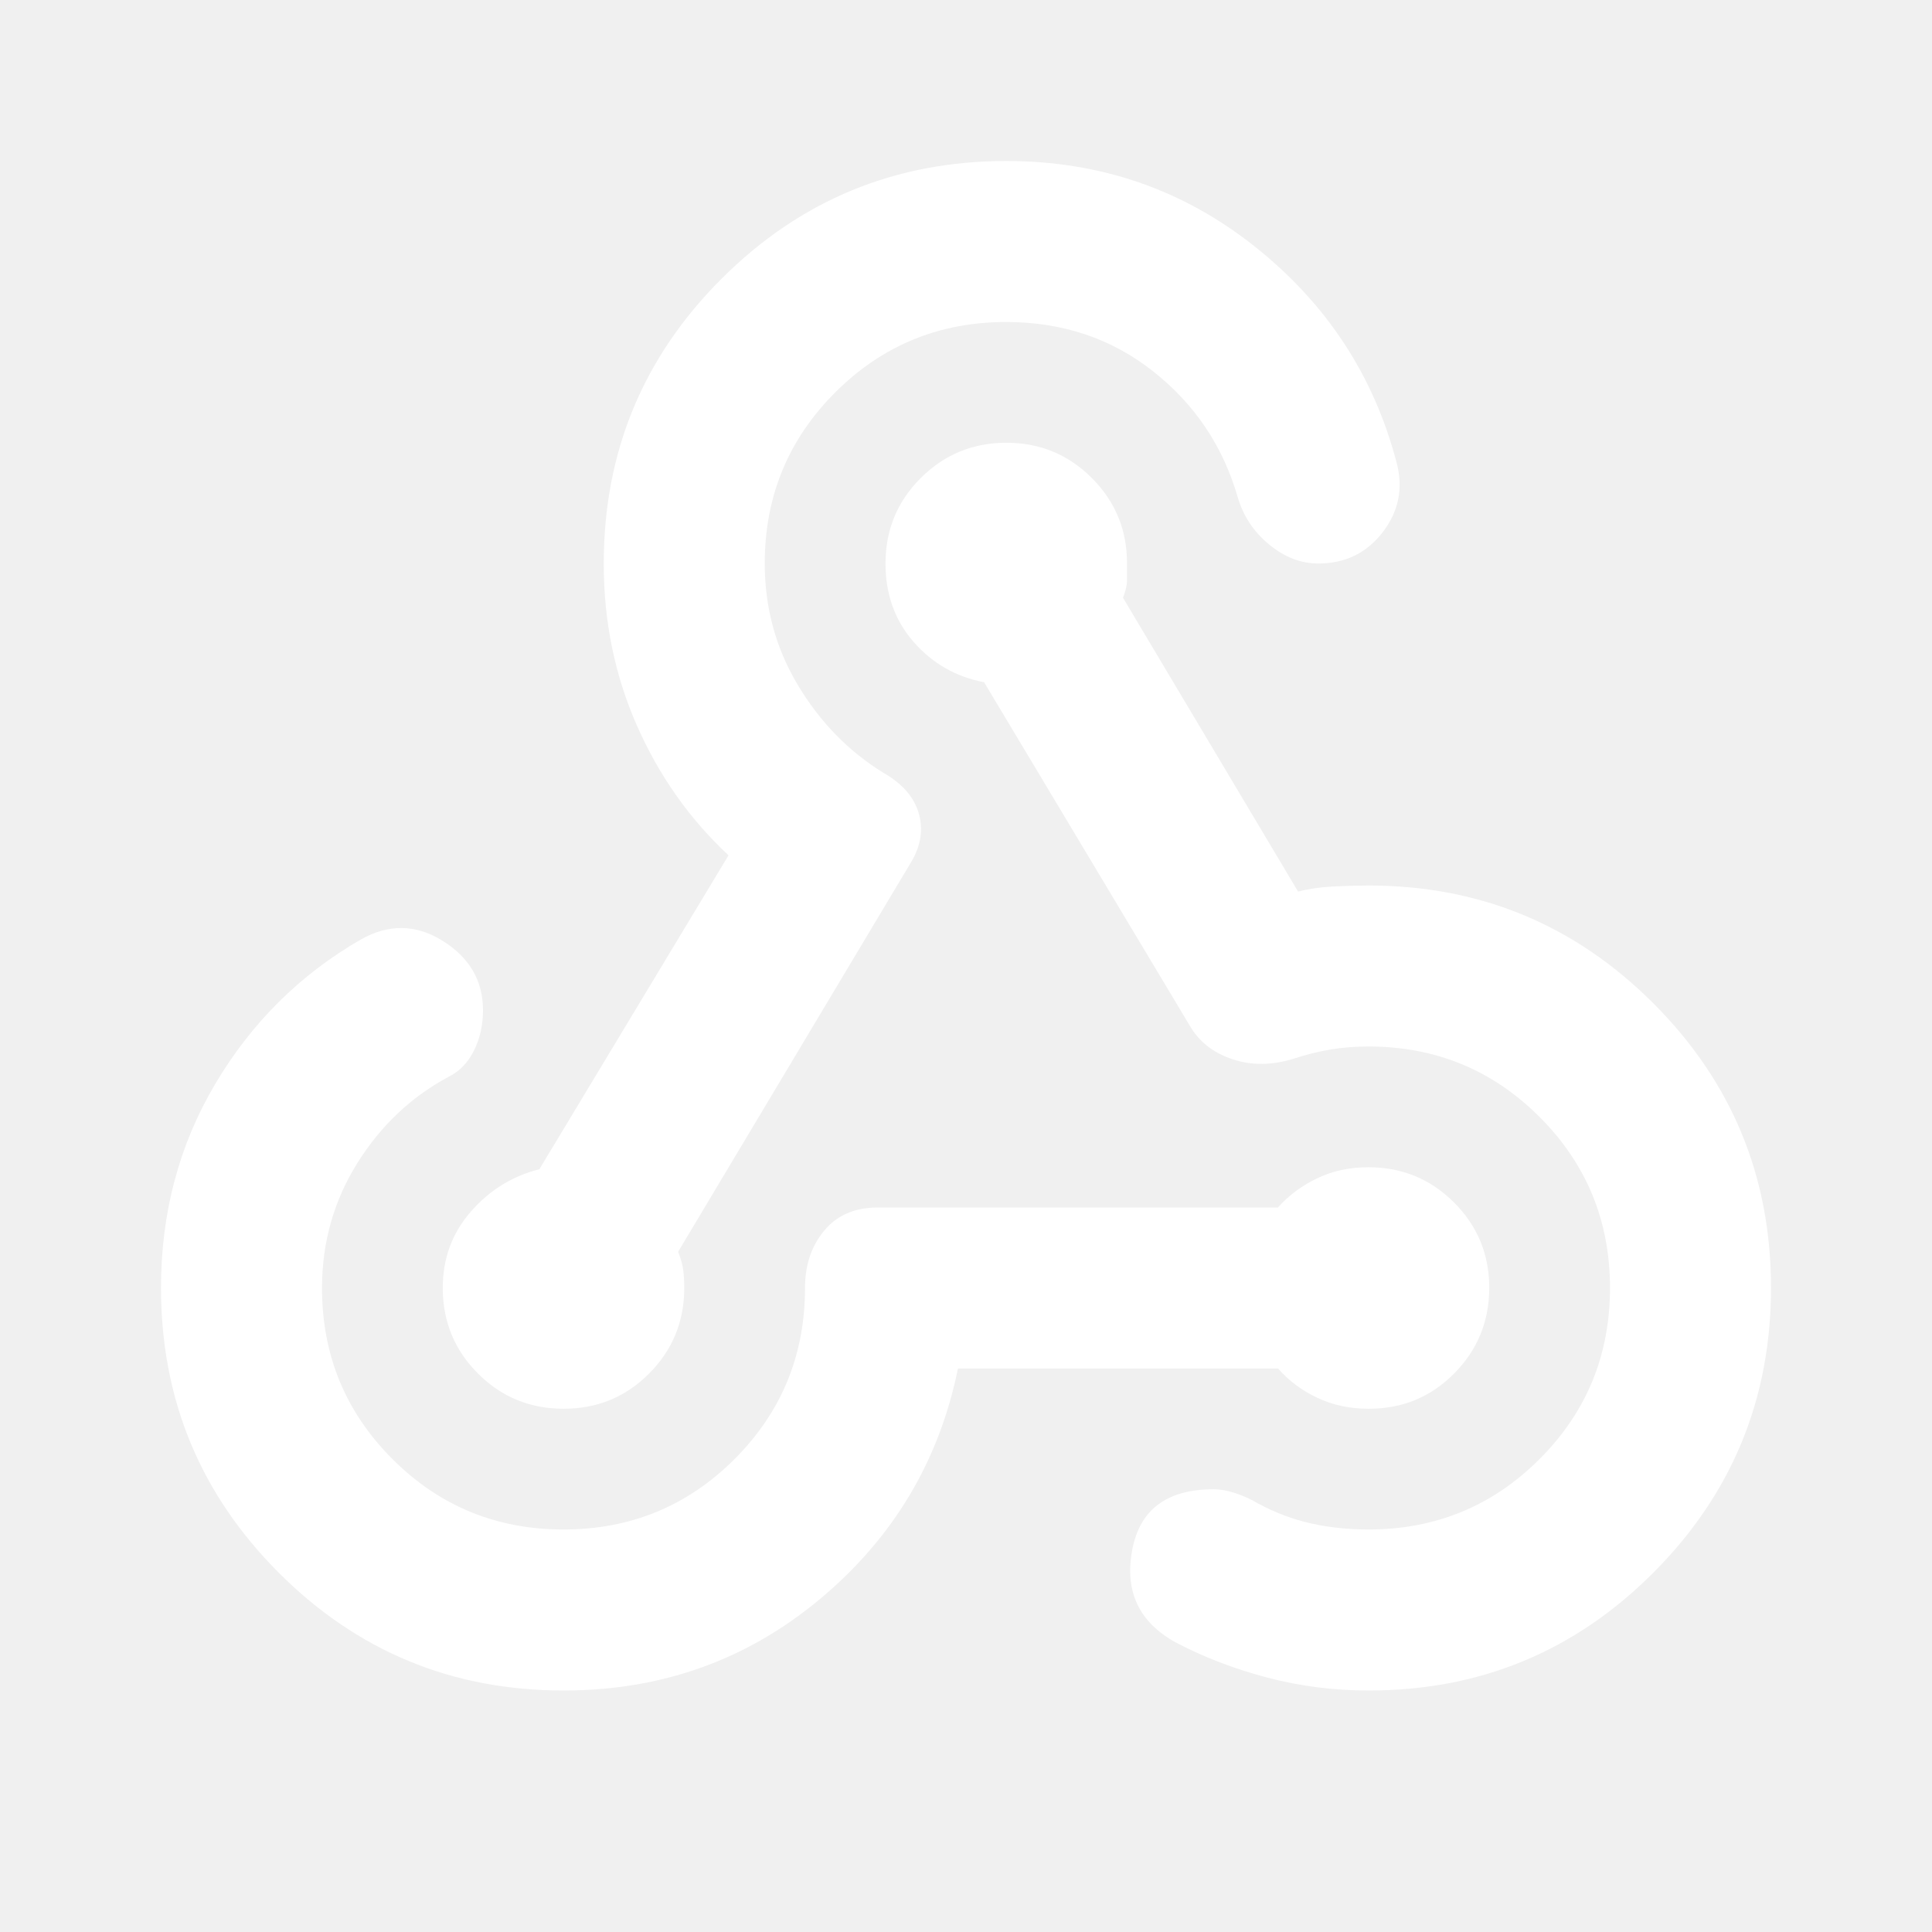
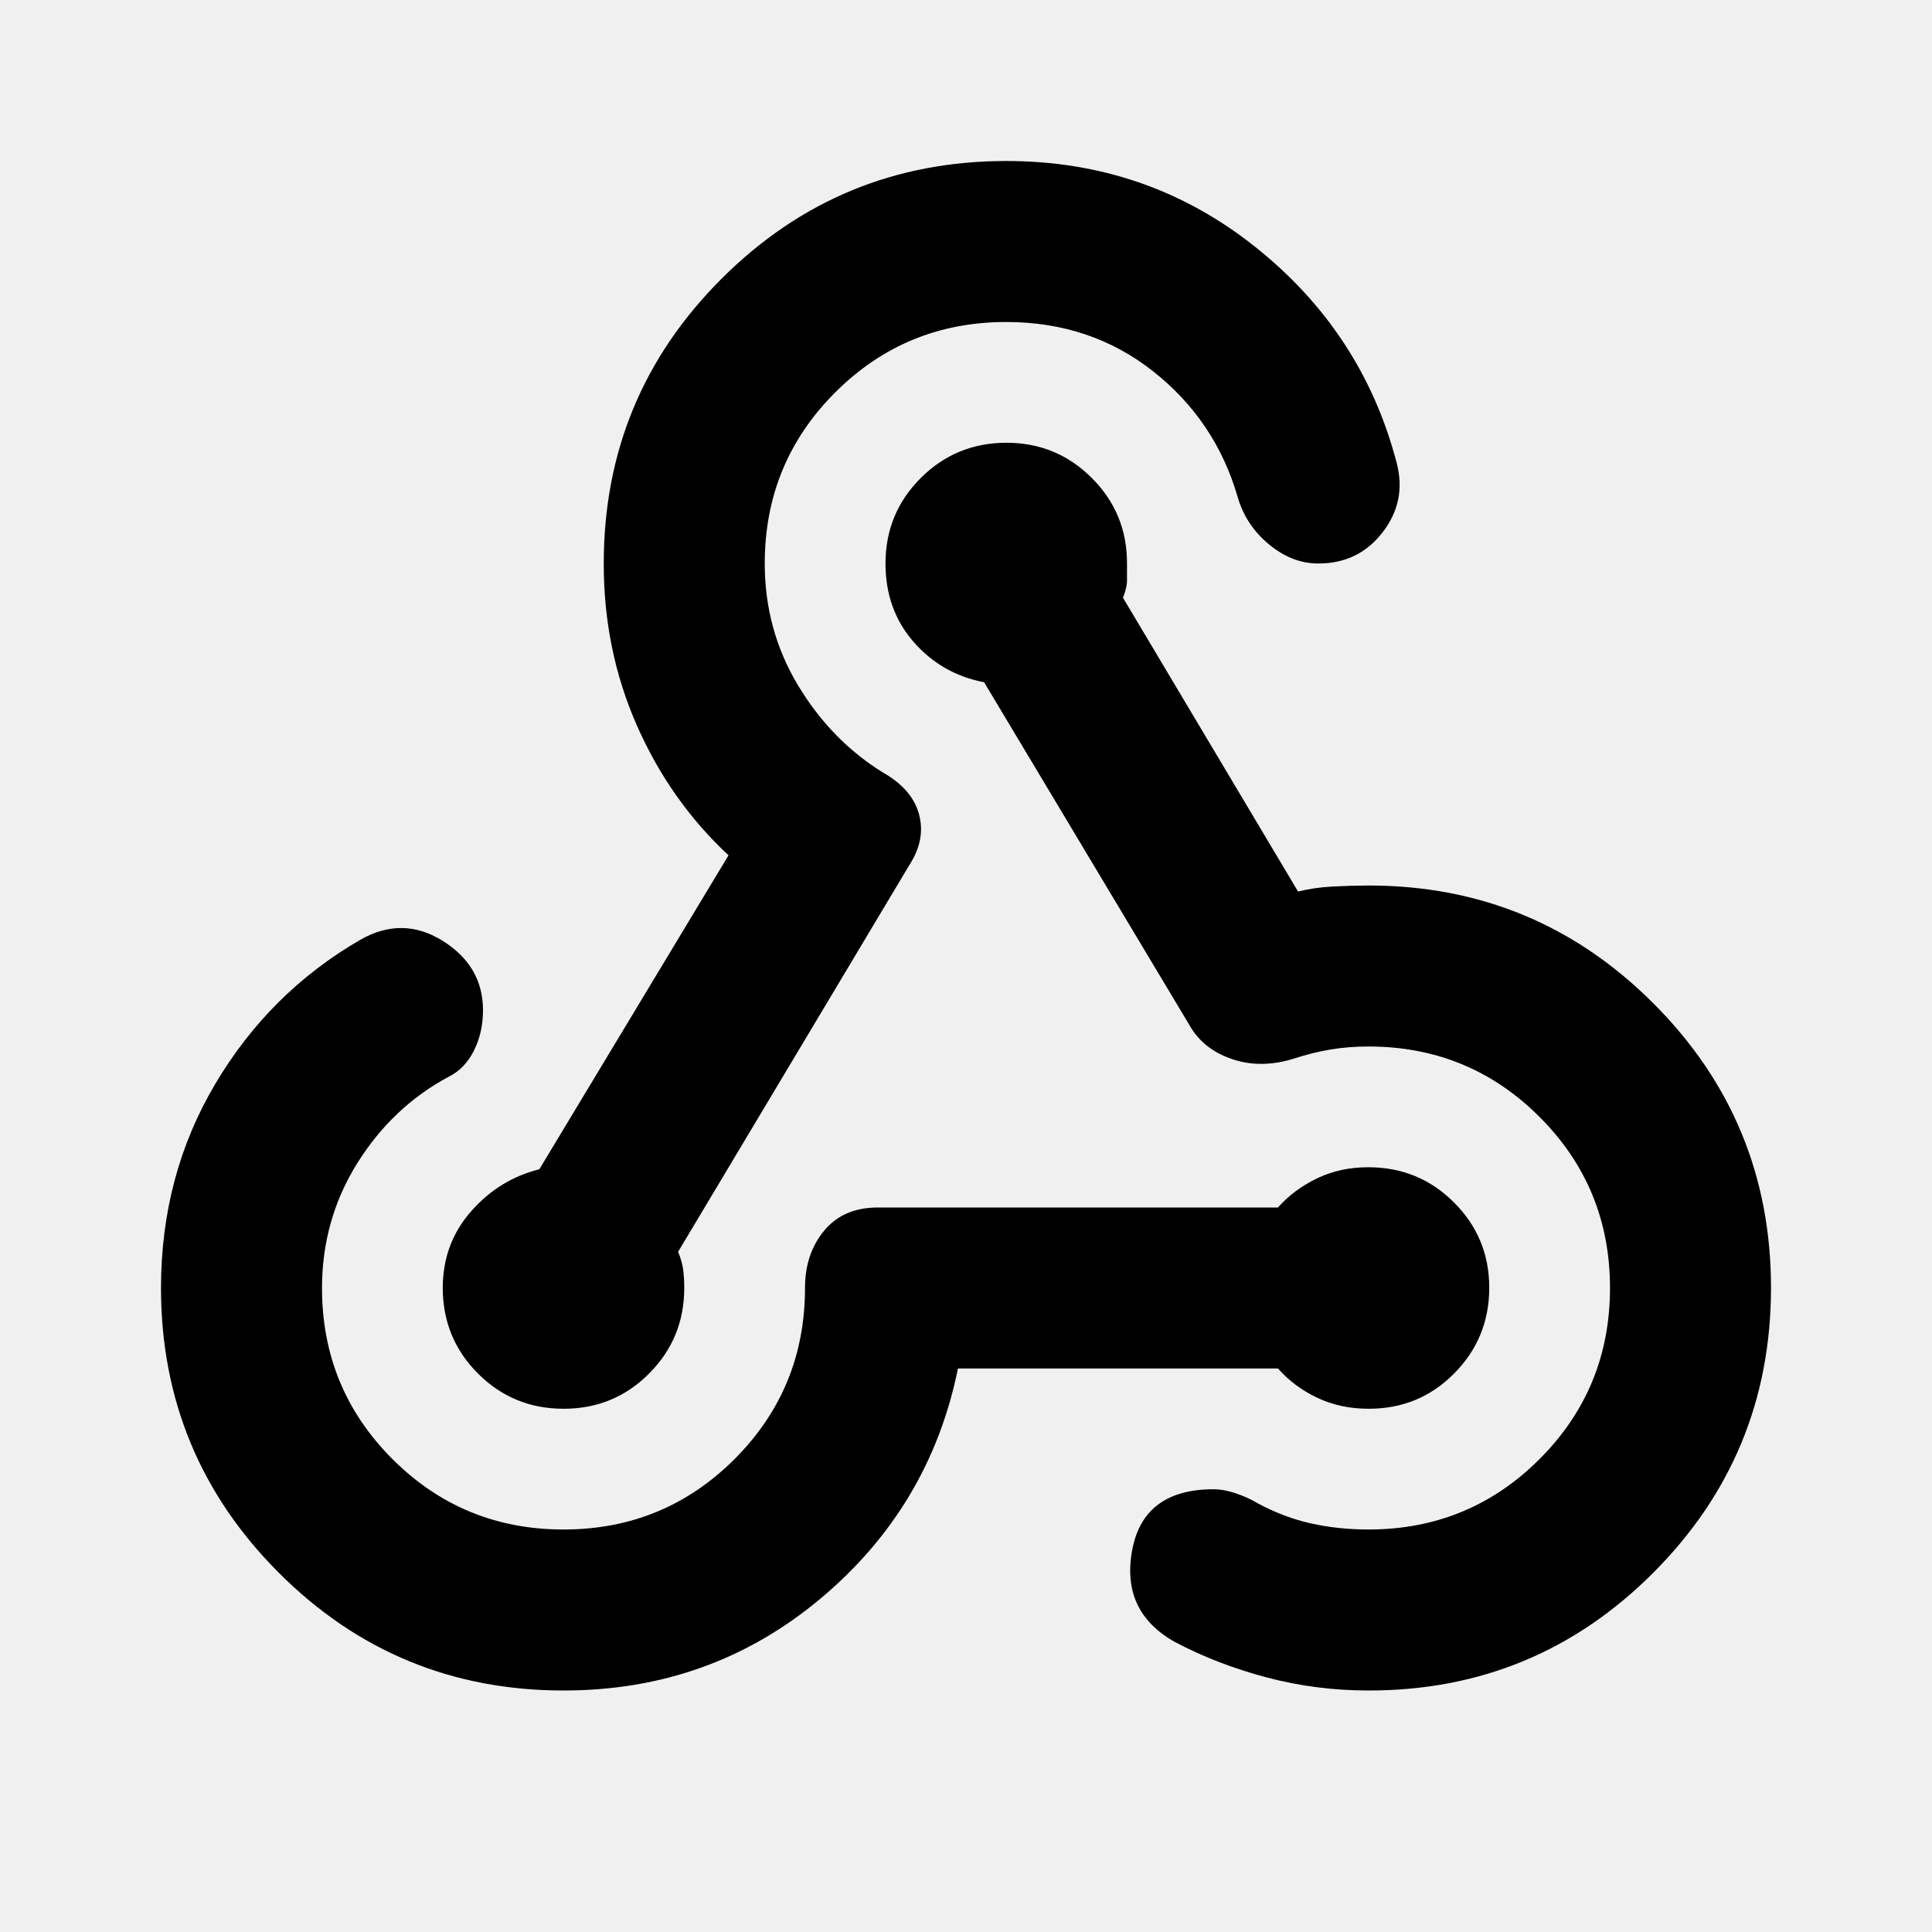
<svg xmlns="http://www.w3.org/2000/svg" width="24" height="24" viewBox="0 0 24 24">
-   <path fill="#FFFFFF" d="M7 21q-2.075 0-3.537-1.463T2 16q0-1.4.675-2.537t1.8-1.788q.525-.3 1.025.013t.5.862q0 .275-.112.5t-.313.325q-.7.375-1.137 1.075T4 16q0 1.25.875 2.125T7 19t2.125-.875T10 16q0-.425.238-.712T10.9 15h4.975q.2-.225.488-.363T17 14.5q.625 0 1.063.438T18.5 16t-.437 1.063T17 17.5q-.35 0-.638-.137T15.876 17H11.9q-.35 1.725-1.713 2.863T7 21m0-3.5q-.625 0-1.062-.437T5.5 16q0-.55.35-.95t.85-.525l2.35-3.9q-.725-.675-1.138-1.612T7.5 7q0-2.075 1.463-3.537T12.5 2q1.75 0 3.088 1.063T17.35 5.75q.125.475-.175.863t-.8.387q-.325 0-.612-.238t-.388-.587q-.275-.95-1.05-1.562T12.5 4q-1.25 0-2.125.875T9.5 7q0 .825.413 1.513T10.974 9.6q.35.2.438.5t-.088.6l-2.9 4.85q.05.125.063.225T8.5 16q0 .625-.437 1.063T7 17.5M17 21q-.65 0-1.263-.162T14.6 20.4q-.675-.375-.537-1.137t1.012-.763q.125 0 .275.05t.275.125q.325.175.663.25T17 19q1.25 0 2.125-.875T20 16t-.875-2.125T17 13q-.25 0-.475.038t-.45.112q-.4.125-.75.013t-.525-.388l-2.575-4.3q-.525-.1-.875-.5T11 7q0-.625.438-1.062T12.5 5.5t1.063.438T14 7v.213q0 .087-.05.212l2.175 3.65q.2-.05.425-.062T17 11q2.075 0 3.538 1.463T22 16t-1.463 3.538T17 21" />
+   <path fill="currentColor" d="M7 21q-2.075 0-3.537-1.463T2 16q0-1.4.675-2.537t1.8-1.788q.525-.3 1.025.013t.5.862q0 .275-.112.5t-.313.325q-.7.375-1.137 1.075T4 16q0 1.25.875 2.125T7 19t2.125-.875T10 16q0-.425.238-.712T10.9 15h4.975q.2-.225.488-.363T17 14.5q.625 0 1.063.438T18.5 16t-.437 1.063T17 17.5q-.35 0-.638-.137T15.876 17H11.9q-.35 1.725-1.713 2.863T7 21m0-3.5q-.625 0-1.062-.437T5.5 16q0-.55.35-.95t.85-.525l2.35-3.9q-.725-.675-1.138-1.612T7.5 7q0-2.075 1.463-3.537T12.5 2q1.75 0 3.088 1.063T17.35 5.75q.125.475-.175.863t-.8.387q-.325 0-.612-.238t-.388-.587q-.275-.95-1.05-1.562T12.5 4q-1.25 0-2.125.875T9.5 7q0 .825.413 1.513T10.974 9.6q.35.2.438.5t-.088.6l-2.9 4.85q.05.125.063.225T8.5 16q0 .625-.437 1.063T7 17.5M17 21q-.65 0-1.263-.162T14.6 20.4q-.675-.375-.537-1.137t1.012-.763q.125 0 .275.05t.275.125q.325.175.663.25T17 19q1.25 0 2.125-.875T20 16t-.875-2.125T17 13q-.25 0-.475.038t-.45.112q-.4.125-.75.013t-.525-.388l-2.575-4.3q-.525-.1-.875-.5T11 7q0-.625.438-1.062T12.5 5.5t1.063.438T14 7v.213q0 .087-.05.212l2.175 3.65q.2-.05.425-.062T17 11q2.075 0 3.538 1.463T22 16t-1.463 3.538T17 21" />
</svg>
